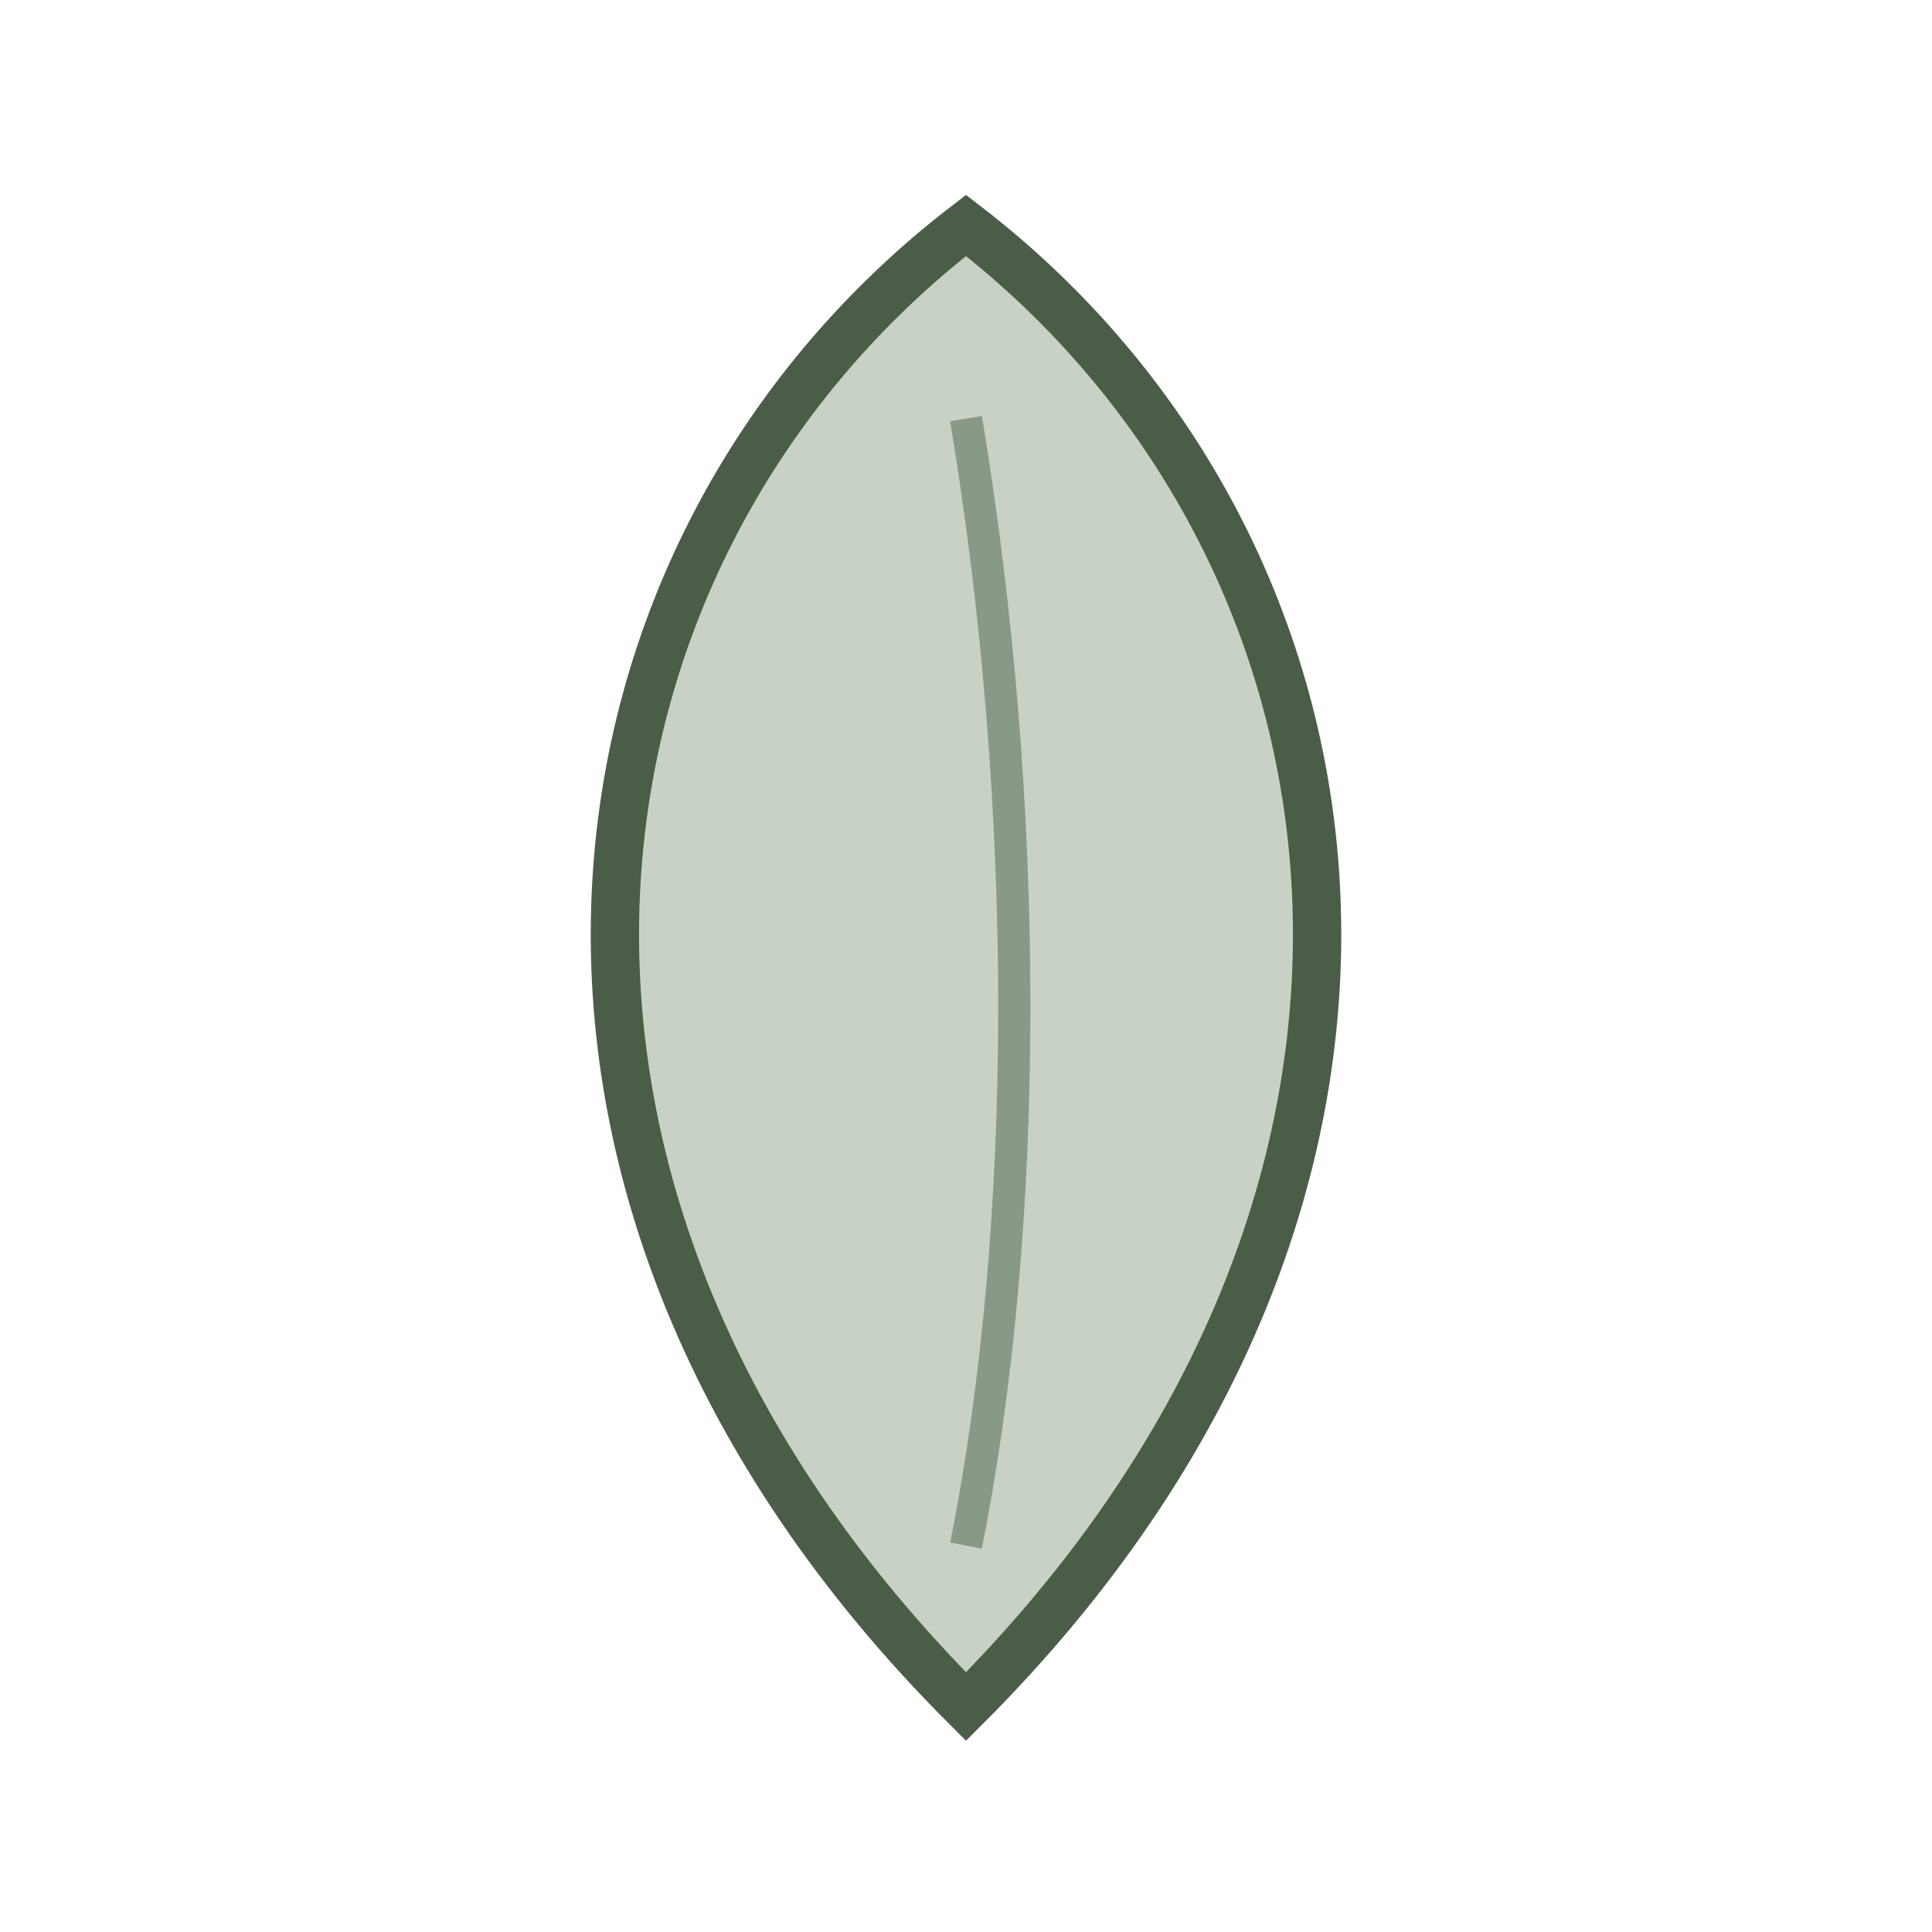
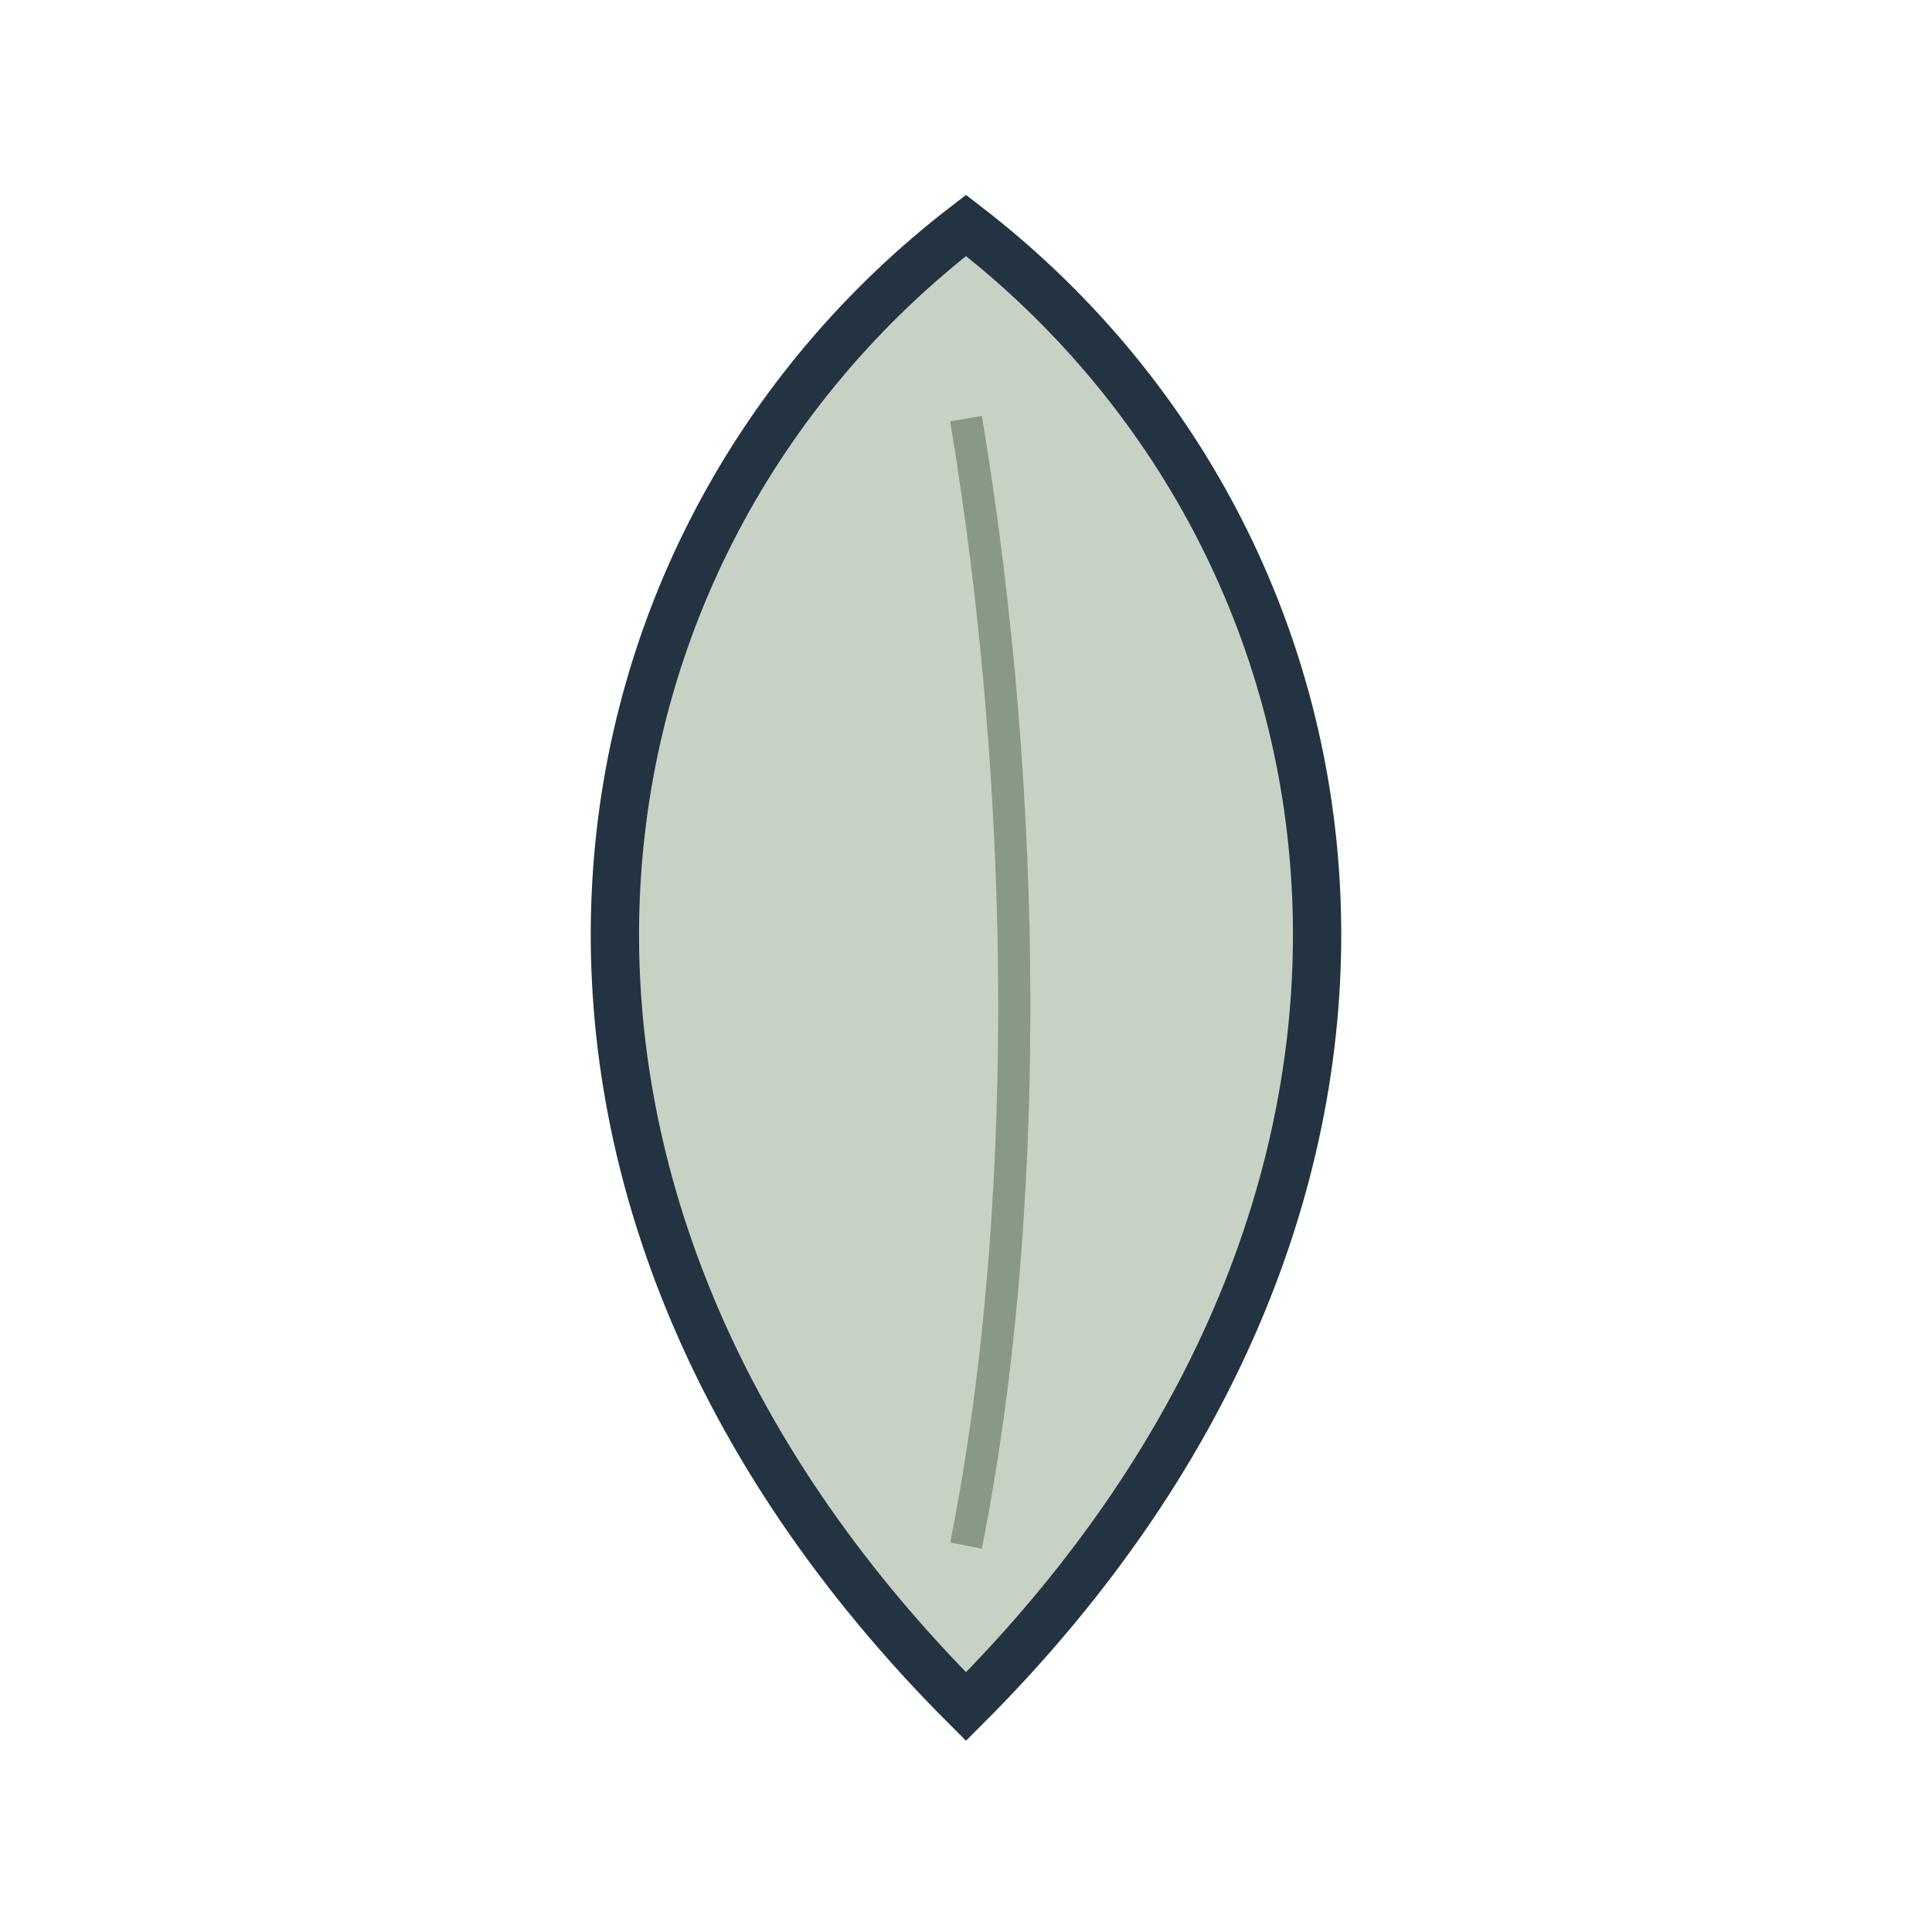
<svg xmlns="http://www.w3.org/2000/svg" viewBox="0 0 120 120" width="120" height="120">
-   <path d="M60 14 C86 34 92 74 60 106 C28 74 34 34 60 14Z" fill="#C7D2C4" stroke="#4B5D49" stroke-width="3" />
+   <path d="M60 14 C86 34 92 74 60 106 C28 74 34 34 60 14Z" fill="#C7D2C4" stroke="#243341" stroke-width="3" />
  <path d="M60 26 C64 50 64 76 60 96" stroke="#4B5D49" stroke-width="2" fill="none" opacity=".5" />
</svg>
